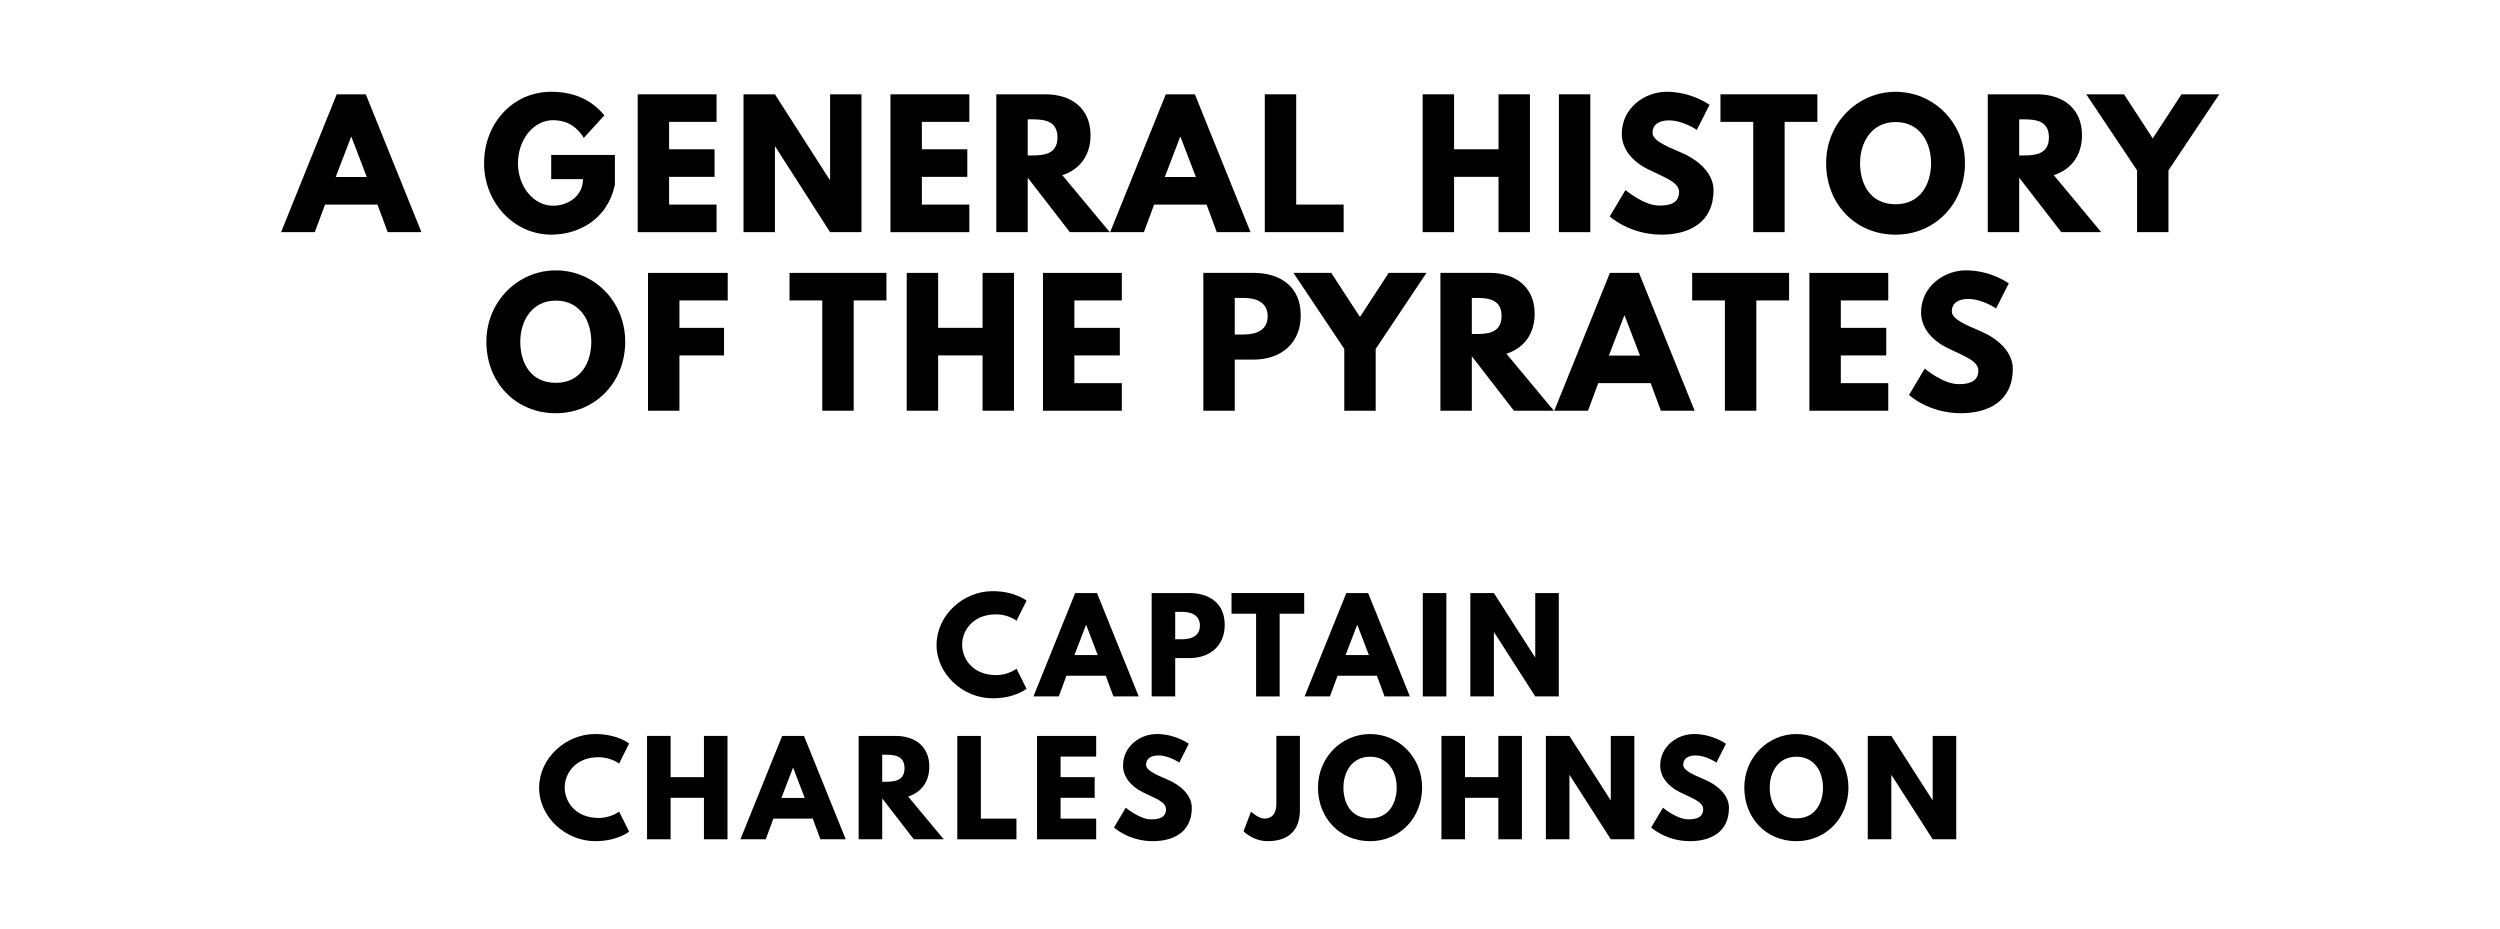
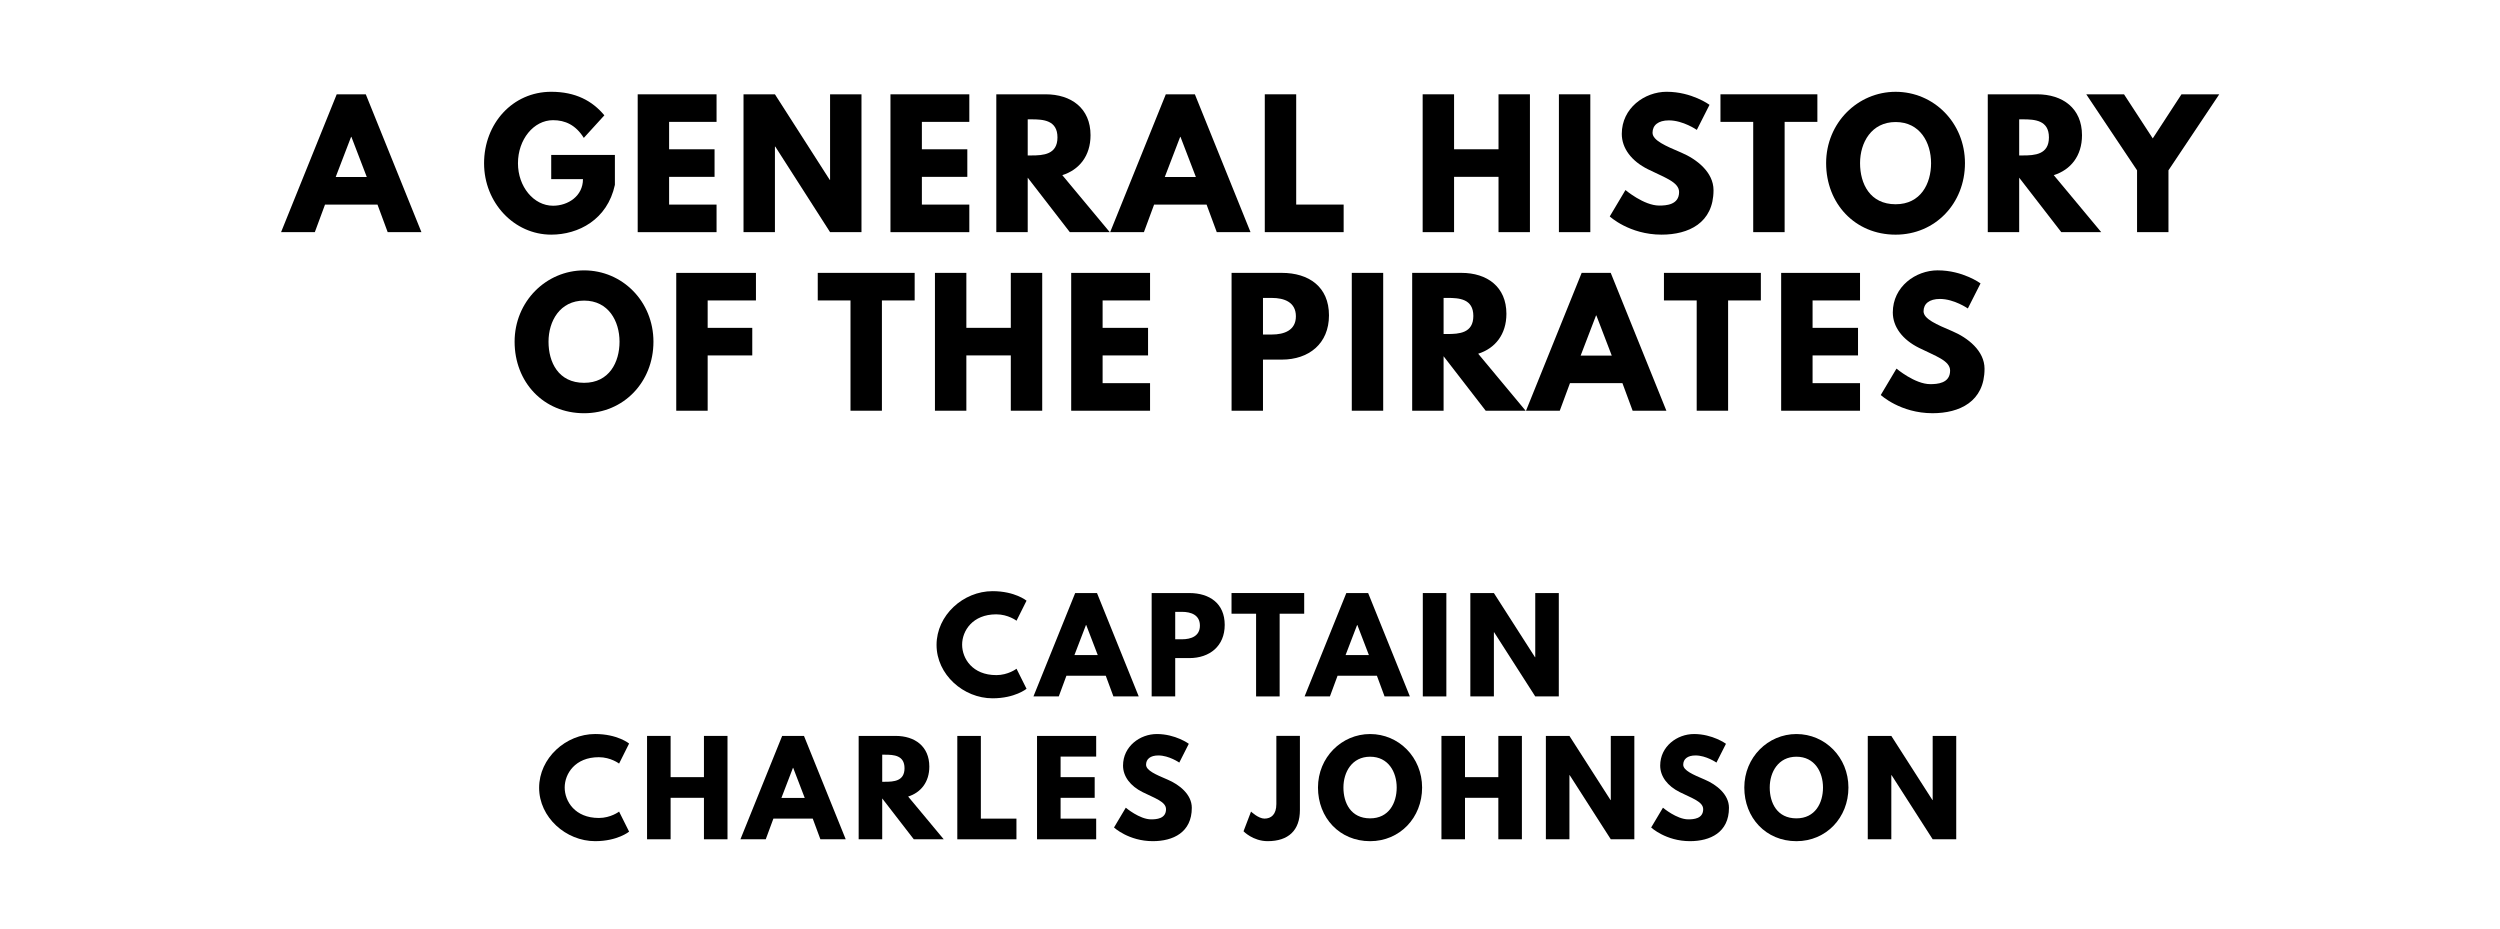
<svg xmlns="http://www.w3.org/2000/svg" version="1.1" viewBox="0 0 1400 520">
  <g aria-label="A GENERAL HISTORY">
    <path d="M204.84,52.81l31.16,77.19l-18.90,0.00l-5.71-15.44l-29.38,0.00l-5.71,15.44l-18.90,0.00l31.16-77.19l16.28,0.00z  M205.40,99.12l-8.61-22.46l-0.19,0.00l-8.61,22.46l17.40,0.00z" />
    <path d="M344.34,86.77l0.00,16.75c-4.21,19.56-20.49,27.88-35.65,27.88c-20.77,0.00-37.61-17.87-37.61-39.95c0.00-22.18,15.91-40.05,37.61-40.05c13.57,0.00,23.02,5.05,29.75,13.19l-11.51,12.63c-4.49-7.20-10.39-9.92-17.22-9.92c-10.85,0.00-19.65,10.76-19.65,24.14c0.00,13.10,8.80,23.77,19.65,23.77c8.42,0.00,16.75-5.43,16.75-14.88l-17.78,0.00l0.00-13.57l35.65,0.00z" />
    <path d="M401.27,52.81l0.00,15.44l-26.57,0.00l0.00,15.35l25.45,0.00l0.00,15.44l-25.45,0.00l0.00,15.53l26.57,0.00l0.00,15.44l-44.16,0.00l0.00-77.19l44.16,0.00z" />
    <path d="M433.96,82.09l0.00,47.91l-17.59,0.00l0.00-77.19l17.59,0.00l30.69,47.91l0.19,0.00l0.00-47.91l17.59,0.00l0.00,77.19l-17.59,0.00l-30.69-47.91l-0.19,0.00z" />
    <path d="M542.82,52.81l0.00,15.44l-26.57,0.00l0.00,15.35l25.45,0.00l0.00,15.44l-25.45,0.00l0.00,15.53l26.57,0.00l0.00,15.44l-44.16,0.00l0.00-77.19l44.16,0.00z" />
    <path d="M557.93,52.81l27.60,0.00c14.32,0.00,25.17,7.77,25.17,22.92c0.00,11.60-6.36,19.37-15.81,22.36l26.57,31.91l-22.36,0.00l-23.58-30.50l0.00,30.50l-17.59,0.00l0.00-77.19z  M575.52,87.05l2.06,0.00c6.64,0.00,14.60-0.47,14.60-10.11s-7.95-10.11-14.60-10.11l-2.06,0.00l0.00,20.21z" />
    <path d="M669.13,52.81l31.16,77.19l-18.90,0.00l-5.71-15.44l-29.38,0.00l-5.71,15.44l-18.90,0.00l31.16-77.19l16.28,0.00z  M669.69,99.12l-8.61-22.46l-0.19,0.00l-8.61,22.46l17.40,0.00z" />
    <path d="M725.87,52.81l0.00,61.75l26.57,0.00l0.00,15.44l-44.16,0.00l0.00-77.19l17.59,0.00z" />
    <path d="M814.28,99.03l0.00,30.97l-17.59,0.00l0.00-77.19l17.59,0.00l0.00,30.78l24.89,0.00l0.00-30.78l17.59,0.00l0.00,77.19l-17.59,0.00l0.00-30.97l-24.89,0.00z" />
    <path d="M890.58,52.81l0.00,77.19l-17.59,0.00l0.00-77.19l17.59,0.00z" />
    <path d="M933.38,51.40c14.04,0.00,23.95,7.30,23.95,7.30l-7.11,14.04s-7.67-5.33-15.63-5.33c-5.99,0.00-9.17,2.71-9.17,6.92c0.00,4.30,7.30,7.39,16.09,11.13c8.61,3.65,18.06,10.95,18.06,21.05c0.00,18.43-14.04,24.89-29.10,24.89c-18.06,0.00-29.01-10.20-29.01-10.20l8.80-14.78s10.29,8.70,18.90,8.70c3.84,0.00,11.13-0.37,11.13-7.58c0.00-5.61-8.23-8.14-17.40-12.73c-9.26-4.58-14.69-11.79-14.69-19.84c0.00-14.41,12.73-23.58,25.17-23.58z" />
    <path d="M963.46,68.25l0.00-15.44l54.27,0.00l0.00,15.44l-18.34,0.00l0.00,61.75l-17.59,0.00l0.00-61.75l-18.34,0.00z" />
    <path d="M1022.63,91.36c0.00-22.55,17.68-39.95,38.92-39.95c21.43,0.00,38.83,17.40,38.83,39.95s-16.65,40.05-38.83,40.05c-22.83,0.00-38.92-17.50-38.92-40.05z  M1041.63,91.36c0.00,11.51,5.52,23.02,19.93,23.02c14.04,0.00,19.84-11.51,19.84-23.02s-6.18-23.02-19.84-23.02c-13.57,0.00-19.93,11.51-19.93,23.02z" />
    <path d="M1113.15,52.81l27.60,0.00c14.32,0.00,25.17,7.77,25.17,22.92c0.00,11.60-6.36,19.37-15.81,22.36l26.57,31.91l-22.36,0.00l-23.58-30.50l0.00,30.50l-17.59,0.00l0.00-77.19z  M1130.74,87.05l2.06,0.00c6.64,0.00,14.60-0.47,14.60-10.11s-7.95-10.11-14.60-10.11l-2.06,0.00l0.00,20.21z" />
    <path d="M1168.30,52.81l21.15,0.00l16.09,24.70l16.09-24.70l21.15,0.00l-28.44,42.57l0.00,34.62l-17.59,0.00l0.00-34.62z" />
  </g>
  <g aria-label="OF THE PIRATES">
-     <path d="M272.37,191.36c0.00-22.55,17.68-39.95,38.92-39.95c21.43,0.00,38.83,17.40,38.83,39.95s-16.65,40.05-38.83,40.05c-22.83,0.00-38.92-17.50-38.92-40.05z  M291.36,191.36c0.00,11.51,5.52,23.02,19.93,23.02c14.04,0.00,19.84-11.51,19.84-23.02s-6.18-23.02-19.84-23.02c-13.57,0.00-19.93,11.51-19.93,23.02z" />
-     <path d="M407.52,152.81l0.00,15.44l-27.04,0.00l0.00,15.35l24.98,0.00l0.00,15.44l-24.98,0.00l0.00,30.97l-17.59,0.00l0.00-77.19l44.63,0.00z" />
-     <path d="M442.13,168.25l0.00-15.44l54.27,0.00l0.00,15.44l-18.34,0.00l0.00,61.75l-17.59,0.00l0.00-61.75l-18.34,0.00z" />
-     <path d="M525.35,199.03l0.00,30.97l-17.59,0.00l0.00-77.19l17.59,0.00l0.00,30.78l24.89,0.00l0.00-30.78l17.59,0.00l0.00,77.19l-17.59,0.00l0.00-30.97l-24.89,0.00z" />
-     <path d="M628.22,152.81l0.00,15.44l-26.57,0.00l0.00,15.35l25.45,0.00l0.00,15.44l-25.45,0.00l0.00,15.53l26.57,0.00l0.00,15.44l-44.16,0.00l0.00-77.19l44.16,0.00z" />
-     <path d="M673.87,152.81l28.16,0.00c15.06,0.00,26.39,7.77,26.39,23.77c0.00,15.91-11.32,24.80-26.39,24.80l-10.57,0.00l0.00,28.63l-17.59,0.00l0.00-77.19z  M691.46,187.33l4.96,0.00c6.92,0.00,13.47-2.34,13.47-10.20c0.00-7.95-6.55-10.29-13.47-10.29l-4.96,0.00l0.00,20.49z" />
-     <path d="M724.34,152.81l21.15,0.00l16.09,24.70l16.09-24.70l21.15,0.00l-28.44,42.57l0.00,34.62l-17.59,0.00l0.00-34.62z" />
-     <path d="M806.63,152.81l27.60,0.00c14.32,0.00,25.17,7.77,25.17,22.92c0.00,11.60-6.36,19.37-15.81,22.36l26.57,31.91l-22.36,0.00l-23.58-30.50l0.00,30.50l-17.59,0.00l0.00-77.19z  M824.22,187.05l2.06,0.00c6.64,0.00,14.60-0.47,14.60-10.11s-7.95-10.11-14.60-10.11l-2.06,0.00l0.00,20.21z" />
-     <path d="M917.83,152.81l31.16,77.19l-18.90,0.00l-5.71-15.44l-29.38,0.00l-5.71,15.44l-18.90,0.00l31.16-77.19l16.28,0.00z  M918.39,199.12l-8.61-22.46l-0.19,0.00l-8.61,22.46l17.40,0.00z" />
-     <path d="M947.62,168.25l0.00-15.44l54.27,0.00l0.00,15.44l-18.34,0.00l0.00,61.75l-17.59,0.00l0.00-61.75l-18.34,0.00z" />
-     <path d="M1057.42,152.81l0.00,15.44l-26.57,0.00l0.00,15.35l25.45,0.00l0.00,15.44l-25.45,0.00l0.00,15.53l26.57,0.00l0.00,15.44l-44.16,0.00l0.00-77.19l44.16,0.00z" />
-     <path d="M1100.97,151.40c14.04,0.00,23.95,7.30,23.95,7.30l-7.11,14.04s-7.67-5.33-15.63-5.33c-5.99,0.00-9.17,2.71-9.17,6.92c0.00,4.30,7.30,7.39,16.09,11.13c8.61,3.65,18.06,10.95,18.06,21.05c0.00,18.43-14.04,24.89-29.10,24.89c-18.06,0.00-29.01-10.20-29.01-10.20l8.80-14.78s10.29,8.70,18.90,8.70c3.84,0.00,11.13-0.37,11.13-7.58c0.00-5.61-8.23-8.14-17.40-12.73c-9.26-4.58-14.69-11.79-14.69-19.84c0.00-14.41,12.73-23.58,25.17-23.58z" />
+     <path d="M288.18,191.36c0.00-22.55,17.68-39.95,38.92-39.95c21.43,0.00,38.83,17.40,38.83,39.95s-16.65,40.05-38.83,40.05c-22.83,0.00-38.92-17.50-38.92-40.05z  M307.17,191.36c0.00,11.51,5.52,23.02,19.93,23.02c14.04,0.00,19.84-11.51,19.84-23.02s-6.18-23.02-19.84-23.02c-13.57,0.00-19.93,11.51-19.93,23.02z" />
+     <path d="M423.33,152.81l0.00,15.44l-27.04,0.00l0.00,15.35l24.98,0.00l0.00,15.44l-24.98,0.00l0.00,30.97l-17.59,0.00l0.00-77.19l44.63,0.00z" />
+     <path d="M457.94,168.25l0.00-15.44l54.27,0.00l0.00,15.44l-18.34,0.00l0.00,61.75l-17.59,0.00l0.00-61.75l-18.34,0.00z" />
+     <path d="M541.16,199.03l0.00,30.97l-17.59,0.00l0.00-77.19l17.59,0.00l0.00,30.78l24.89,0.00l0.00-30.78l17.59,0.00l0.00,77.19l-17.59,0.00l0.00-30.97l-24.89,0.00z" />
+     <path d="M644.03,152.81l0.00,15.44l-26.57,0.00l0.00,15.35l25.45,0.00l0.00,15.44l-25.45,0.00l0.00,15.53l26.57,0.00l0.00,15.44l-44.16,0.00l0.00-77.19l44.16,0.00z" />
+     <path d="M689.68,152.81l28.16,0.00c15.06,0.00,26.39,7.77,26.39,23.77c0.00,15.91-11.32,24.80-26.39,24.80l-10.57,0.00l0.00,28.63l-17.59,0.00l0.00-77.19z  M707.27,187.33l4.96,0.00c6.92,0.00,13.47-2.34,13.47-10.20c0.00-7.95-6.55-10.29-13.47-10.29l-4.96,0.00l0.00,20.49z" />
+     <path d="M774.59,152.81l0.00,77.19l-17.59,0.00l0.00-77.19l17.59,0.00z" />
+     <path d="M790.82,152.81l27.60,0.00c14.32,0.00,25.17,7.77,25.17,22.92c0.00,11.60-6.36,19.37-15.81,22.36l26.57,31.91l-22.36,0.00l-23.58-30.50l0.00,30.50l-17.59,0.00l0.00-77.19z  M808.41,187.05l2.06,0.00c6.64,0.00,14.60-0.47,14.60-10.11s-7.95-10.11-14.60-10.11l-2.06,0.00l0.00,20.21z" />
+     <path d="M902.01,152.81l31.16,77.19l-18.90,0.00l-5.71-15.44l-29.38,0.00l-5.71,15.44l-18.90,0.00l31.16-77.19l16.28,0.00z  M902.58,199.12l-8.61-22.46l-0.19,0.00l-8.61,22.46l17.40,0.00z" />
+     <path d="M931.81,168.25l0.00-15.44l54.27,0.00l0.00,15.44l-18.34,0.00l0.00,61.75l-17.59,0.00l0.00-61.75l-18.34,0.00z" />
+     <path d="M1041.61,152.81l0.00,15.44l-26.57,0.00l0.00,15.35l25.45,0.00l0.00,15.44l-25.45,0.00l0.00,15.53l26.57,0.00l0.00,15.44l-44.16,0.00l0.00-77.19l44.16,0.00z" />
+     <path d="M1085.15,151.40c14.04,0.00,23.95,7.30,23.95,7.30l-7.11,14.04s-7.67-5.33-15.63-5.33c-5.99,0.00-9.17,2.71-9.17,6.92c0.00,4.30,7.30,7.39,16.09,11.13c8.61,3.65,18.06,10.95,18.06,21.05c0.00,18.43-14.04,24.89-29.10,24.89c-18.06,0.00-29.01-10.20-29.01-10.20l8.80-14.78s10.29,8.70,18.90,8.70c3.84,0.00,11.13-0.37,11.13-7.58c0.00-5.61-8.23-8.14-17.40-12.73c-9.26-4.58-14.69-11.79-14.69-19.84c0.00-14.41,12.73-23.58,25.17-23.58z" />
  </g>
  <g aria-label="CAPTAIN">
    <path d="M557.88,378.07c6.74,0.00,11.37-3.58,11.37-3.58l5.61,11.23s-6.46,5.33-19.02,5.33c-16.35,0.00-31.37-13.33-31.37-29.89c0.00-16.63,14.95-30.11,31.37-30.11c12.56,0.00,19.02,5.33,19.02,5.33l-5.61,11.23s-4.63-3.58-11.37-3.58c-13.26,0.00-19.09,9.26-19.09,16.98c0.00,7.79,5.82,17.05,19.09,17.05z" />
    <path d="M614.32,332.11l23.37,57.89l-14.18,0.00l-4.28-11.58l-22.04,0.00l-4.28,11.58l-14.18,0.00l23.37-57.89l12.21,0.00z  M614.74,366.84l-6.46-16.84l-0.14,0.00l-6.46,16.84l13.05,0.00z" />
    <path d="M644.93,332.11l21.12,0.00c11.30,0.00,19.79,5.82,19.79,17.82c0.00,11.93-8.49,18.60-19.79,18.60l-7.93,0.00l0.00,21.47l-13.19,0.00l0.00-57.89z  M658.12,358.00l3.72,0.00c5.19,0.00,10.11-1.75,10.11-7.65c0.00-5.96-4.91-7.72-10.11-7.72l-3.72,0.00l0.00,15.37z" />
    <path d="M689.65,343.68l0.00-11.58l40.70,0.00l0.00,11.58l-13.75,0.00l0.00,46.32l-13.19,0.00l0.00-46.32l-13.75,0.00z" />
    <path d="M766.16,332.11l23.37,57.89l-14.18,0.00l-4.28-11.58l-22.04,0.00l-4.28,11.58l-14.18,0.00l23.37-57.89l12.21,0.00z  M766.58,366.84l-6.46-16.84l-0.14,0.00l-6.46,16.84l13.05,0.00z" />
    <path d="M809.96,332.11l0.00,57.89l-13.19,0.00l0.00-57.89l13.19,0.00z" />
    <path d="M836.58,354.07l0.00,35.93l-13.19,0.00l0.00-57.89l13.19,0.00l23.02,35.93l0.14,0.00l0.00-35.93l13.19,0.00l0.00,57.89l-13.19,0.00l-23.02-35.93l-0.14,0.00z" />
  </g>
  <g aria-label="CHARLES JOHNSON">
    <path d="M335.32,458.07c6.74,0.00,11.37-3.58,11.37-3.58l5.61,11.23s-6.46,5.33-19.02,5.33c-16.35,0.00-31.37-13.33-31.37-29.89c0.00-16.63,14.95-30.11,31.37-30.11c12.56,0.00,19.02,5.33,19.02,5.33l-5.61,11.23s-4.63-3.58-11.37-3.58c-13.26,0.00-19.09,9.26-19.09,16.98c0.00,7.79,5.82,17.05,19.09,17.05z" />
    <path d="M375.54,446.77l0.00,23.23l-13.19,0.00l0.00-57.89l13.19,0.00l0.00,23.09l18.67,0.00l0.00-23.09l13.19,0.00l0.00,57.89l-13.19,0.00l0.00-23.23l-18.67,0.00z" />
    <path d="M450.23,412.11l23.37,57.89l-14.18,0.00l-4.28-11.58l-22.04,0.00l-4.28,11.58l-14.18,0.00l23.37-57.89l12.21,0.00z  M450.65,446.84l-6.46-16.84l-0.14,0.00l-6.46,16.84l13.05,0.00z" />
    <path d="M480.84,412.11l20.70,0.00c10.74,0.00,18.88,5.82,18.88,17.19c0.00,8.70-4.77,14.53-11.86,16.77l19.93,23.93l-16.77,0.00l-17.68-22.88l0.00,22.88l-13.19,0.00l0.00-57.89z  M494.04,437.79l1.54,0.00c4.98,0.00,10.95-0.35,10.95-7.58s-5.96-7.58-10.95-7.58l-1.54,0.00l0.00,15.16z" />
    <path d="M549.28,412.11l0.00,46.32l19.93,0.00l0.00,11.58l-33.12,0.00l0.00-57.89l13.19,0.00z" />
    <path d="M613.86,412.11l0.00,11.58l-19.93,0.00l0.00,11.51l19.09,0.00l0.00,11.58l-19.09,0.00l0.00,11.65l19.93,0.00l0.00,11.58l-33.12,0.00l0.00-57.89l33.12,0.00z" />
    <path d="M647.77,411.05c10.53,0.00,17.96,5.47,17.96,5.47l-5.33,10.53s-5.75-4.00-11.72-4.00c-4.49,0.00-6.88,2.04-6.88,5.19c0.00,3.23,5.47,5.54,12.07,8.35c6.46,2.74,13.54,8.21,13.54,15.79c0.00,13.82-10.53,18.67-21.82,18.67c-13.54,0.00-21.75-7.65-21.75-7.65l6.60-11.09s7.72,6.53,14.18,6.53c2.88,0.00,8.35-0.28,8.35-5.68c0.00-4.21-6.18-6.11-13.05-9.54c-6.95-3.44-11.02-8.84-11.02-14.88c0.00-10.81,9.54-17.68,18.88-17.68z" />
    <path d="M727.95,412.11l0.00,41.54c0.00,11.37-6.46,17.40-18.04,17.40c-8.28,0.00-13.54-5.54-13.54-5.54l4.21-11.02s4.14,3.93,7.51,3.93c3.79,0.00,6.67-2.32,6.67-8.14l0.00-38.18l13.19,0.00z" />
    <path d="M738.07,441.02c0.00-16.91,13.26-29.96,29.19-29.96c16.07,0.00,29.12,13.05,29.12,29.96s-12.49,30.04-29.12,30.04c-17.12,0.00-29.19-13.12-29.19-30.04z  M752.32,441.02c0.00,8.63,4.14,17.26,14.95,17.26c10.53,0.00,14.88-8.63,14.88-17.26s-4.63-17.26-14.88-17.26c-10.18,0.00-14.95,8.63-14.95,17.26z" />
    <path d="M820.40,446.77l0.00,23.23l-13.19,0.00l0.00-57.89l13.19,0.00l0.00,23.09l18.67,0.00l0.00-23.09l13.19,0.00l0.00,57.89l-13.19,0.00l0.00-23.23l-18.67,0.00z" />
    <path d="M878.88,434.07l0.00,35.93l-13.19,0.00l0.00-57.89l13.19,0.00l23.02,35.93l0.14,0.00l0.00-35.93l13.19,0.00l0.00,57.89l-13.19,0.00l-23.02-35.93l-0.14,0.00z" />
    <path d="M948.58,411.05c10.53,0.00,17.96,5.47,17.96,5.47l-5.33,10.53s-5.75-4.00-11.72-4.00c-4.49,0.00-6.88,2.04-6.88,5.19c0.00,3.23,5.47,5.54,12.07,8.35c6.46,2.74,13.54,8.21,13.54,15.79c0.00,13.82-10.53,18.67-21.82,18.67c-13.54,0.00-21.75-7.65-21.75-7.65l6.60-11.09s7.72,6.53,14.18,6.53c2.88,0.00,8.35-0.28,8.35-5.68c0.00-4.21-6.18-6.11-13.05-9.54c-6.95-3.44-11.02-8.84-11.02-14.88c0.00-10.81,9.54-17.68,18.88-17.68z" />
    <path d="M976.81,441.02c0.00-16.91,13.26-29.96,29.19-29.96c16.07,0.00,29.12,13.05,29.12,29.96s-12.49,30.04-29.12,30.04c-17.12,0.00-29.19-13.12-29.19-30.04z  M991.05,441.02c0.00,8.63,4.14,17.26,14.95,17.26c10.53,0.00,14.88-8.63,14.88-17.26s-4.63-17.26-14.88-17.26c-10.18,0.00-14.95,8.63-14.95,17.26z" />
    <path d="M1059.14,434.07l0.00,35.93l-13.19,0.00l0.00-57.89l13.19,0.00l23.02,35.93l0.14,0.00l0.00-35.93l13.19,0.00l0.00,57.89l-13.19,0.00l-23.02-35.93l-0.14,0.00z" />
  </g>
</svg>
